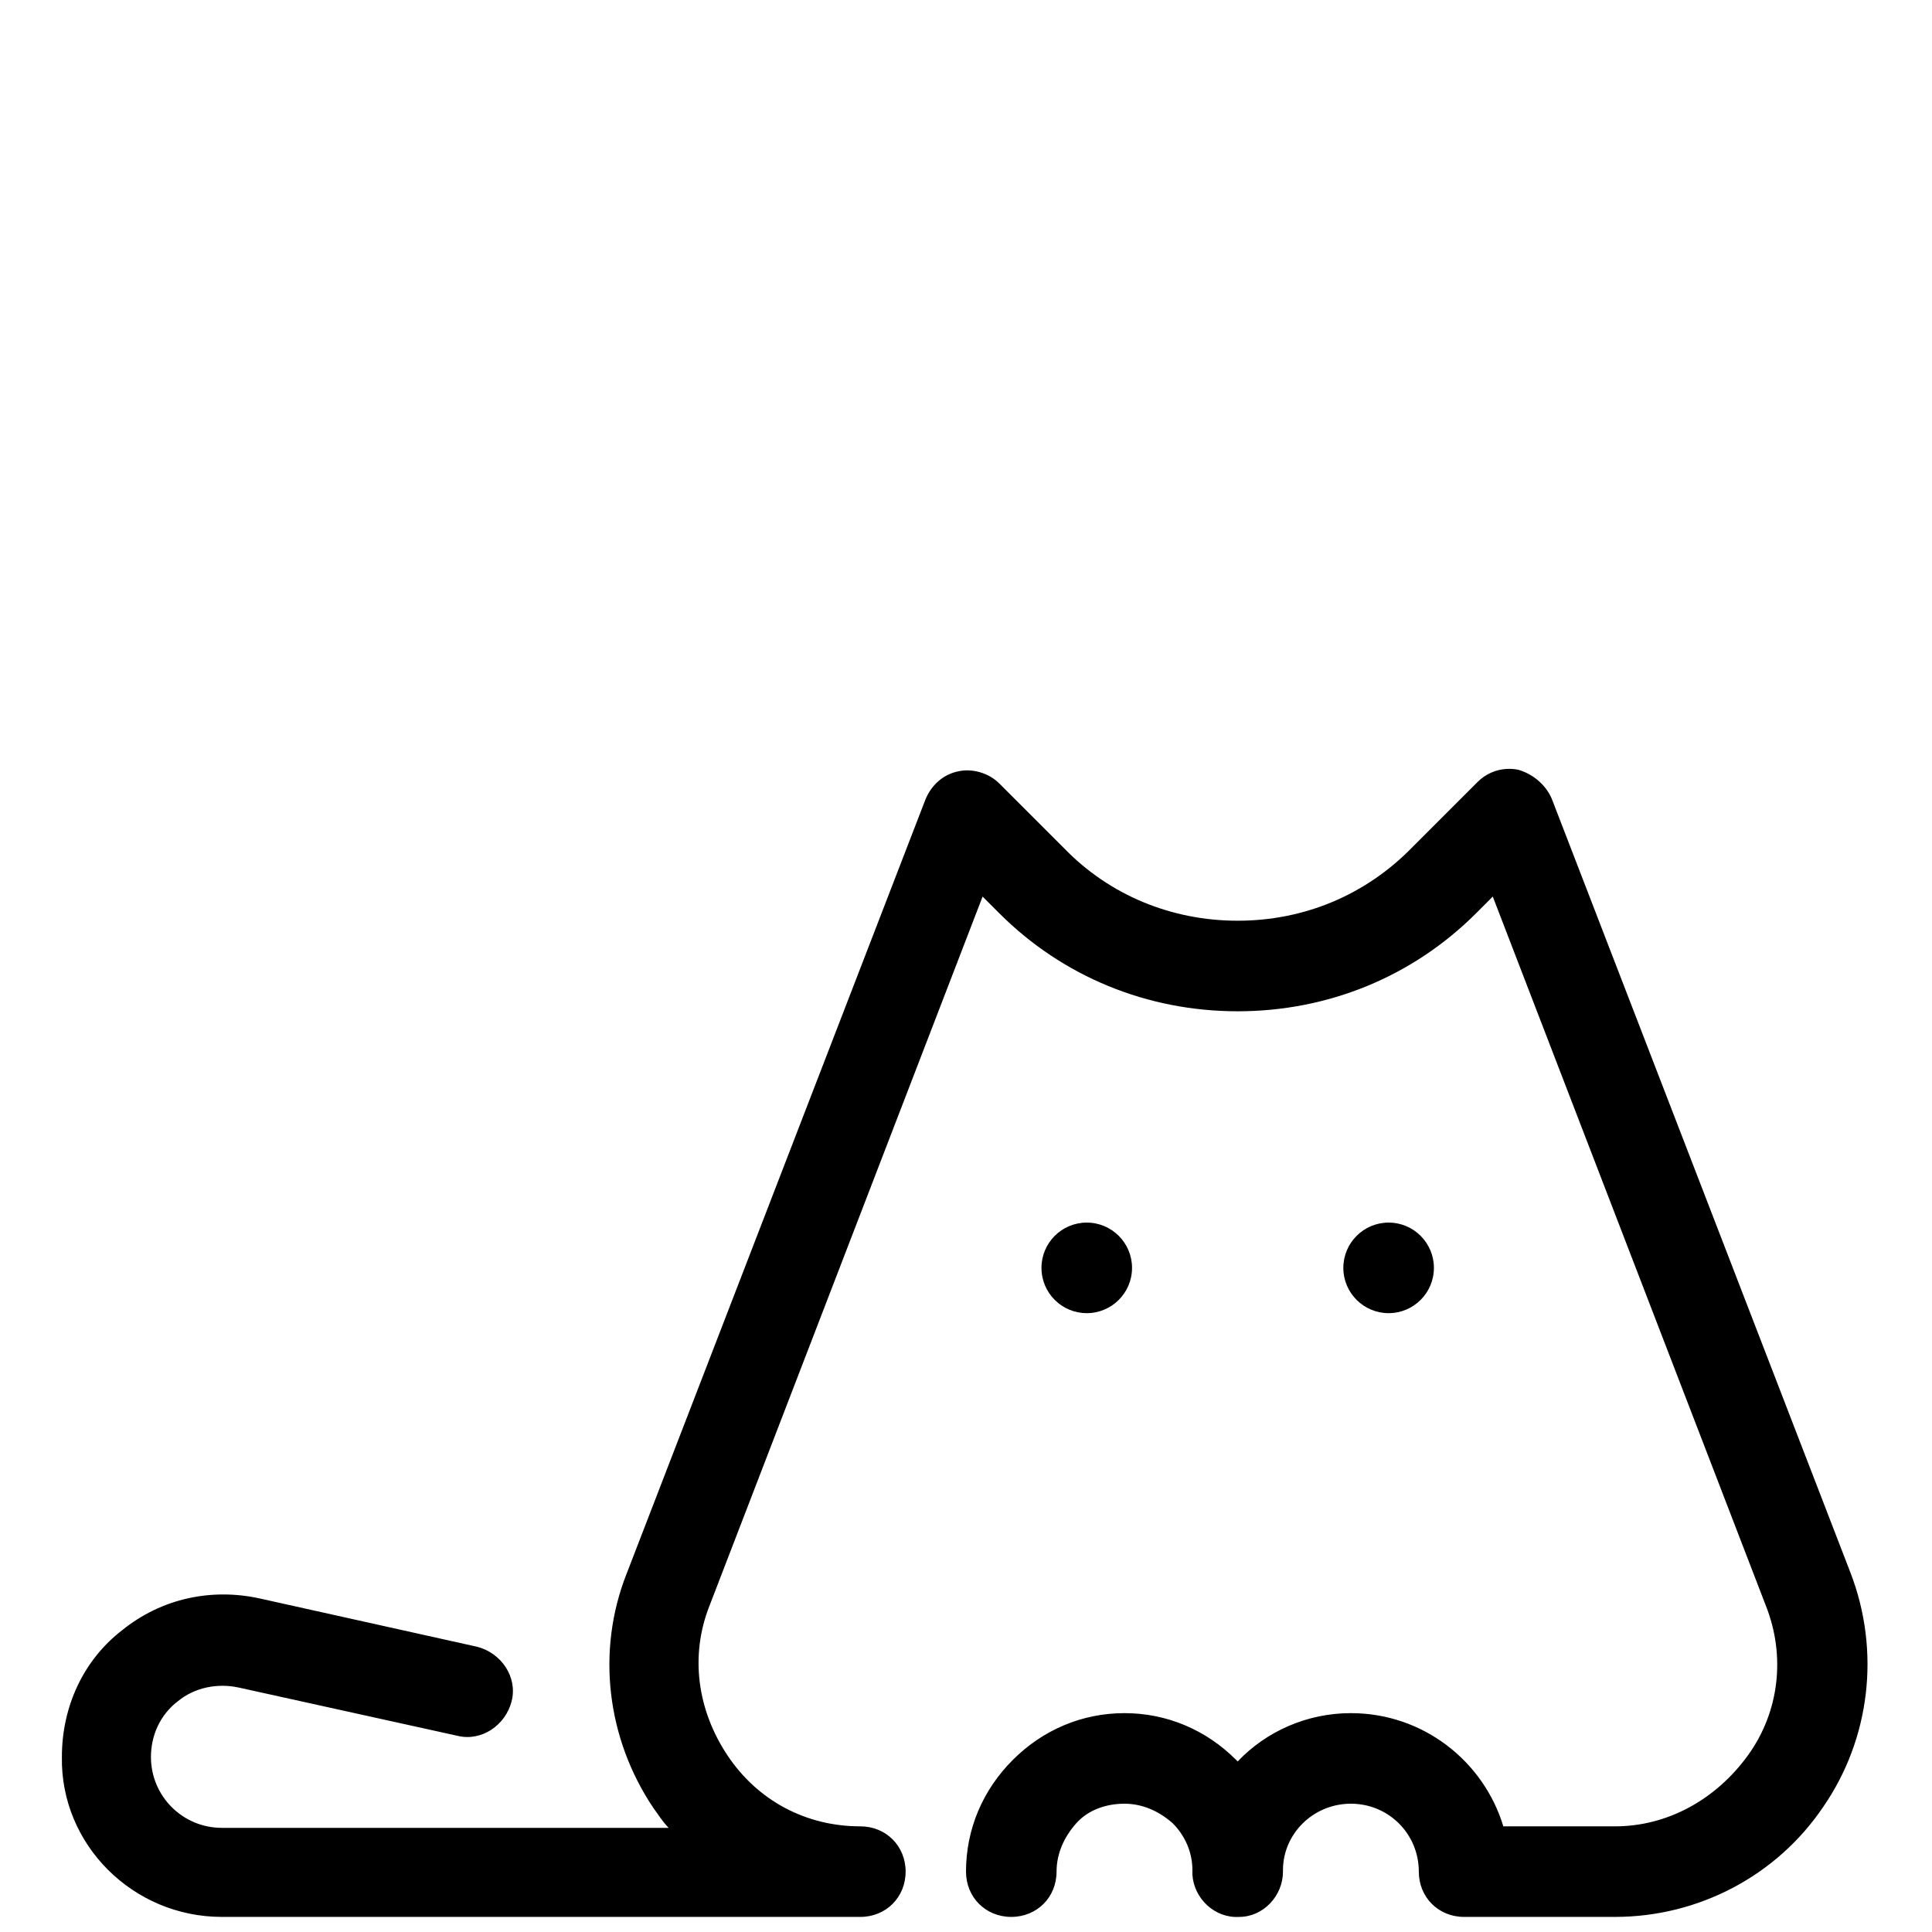
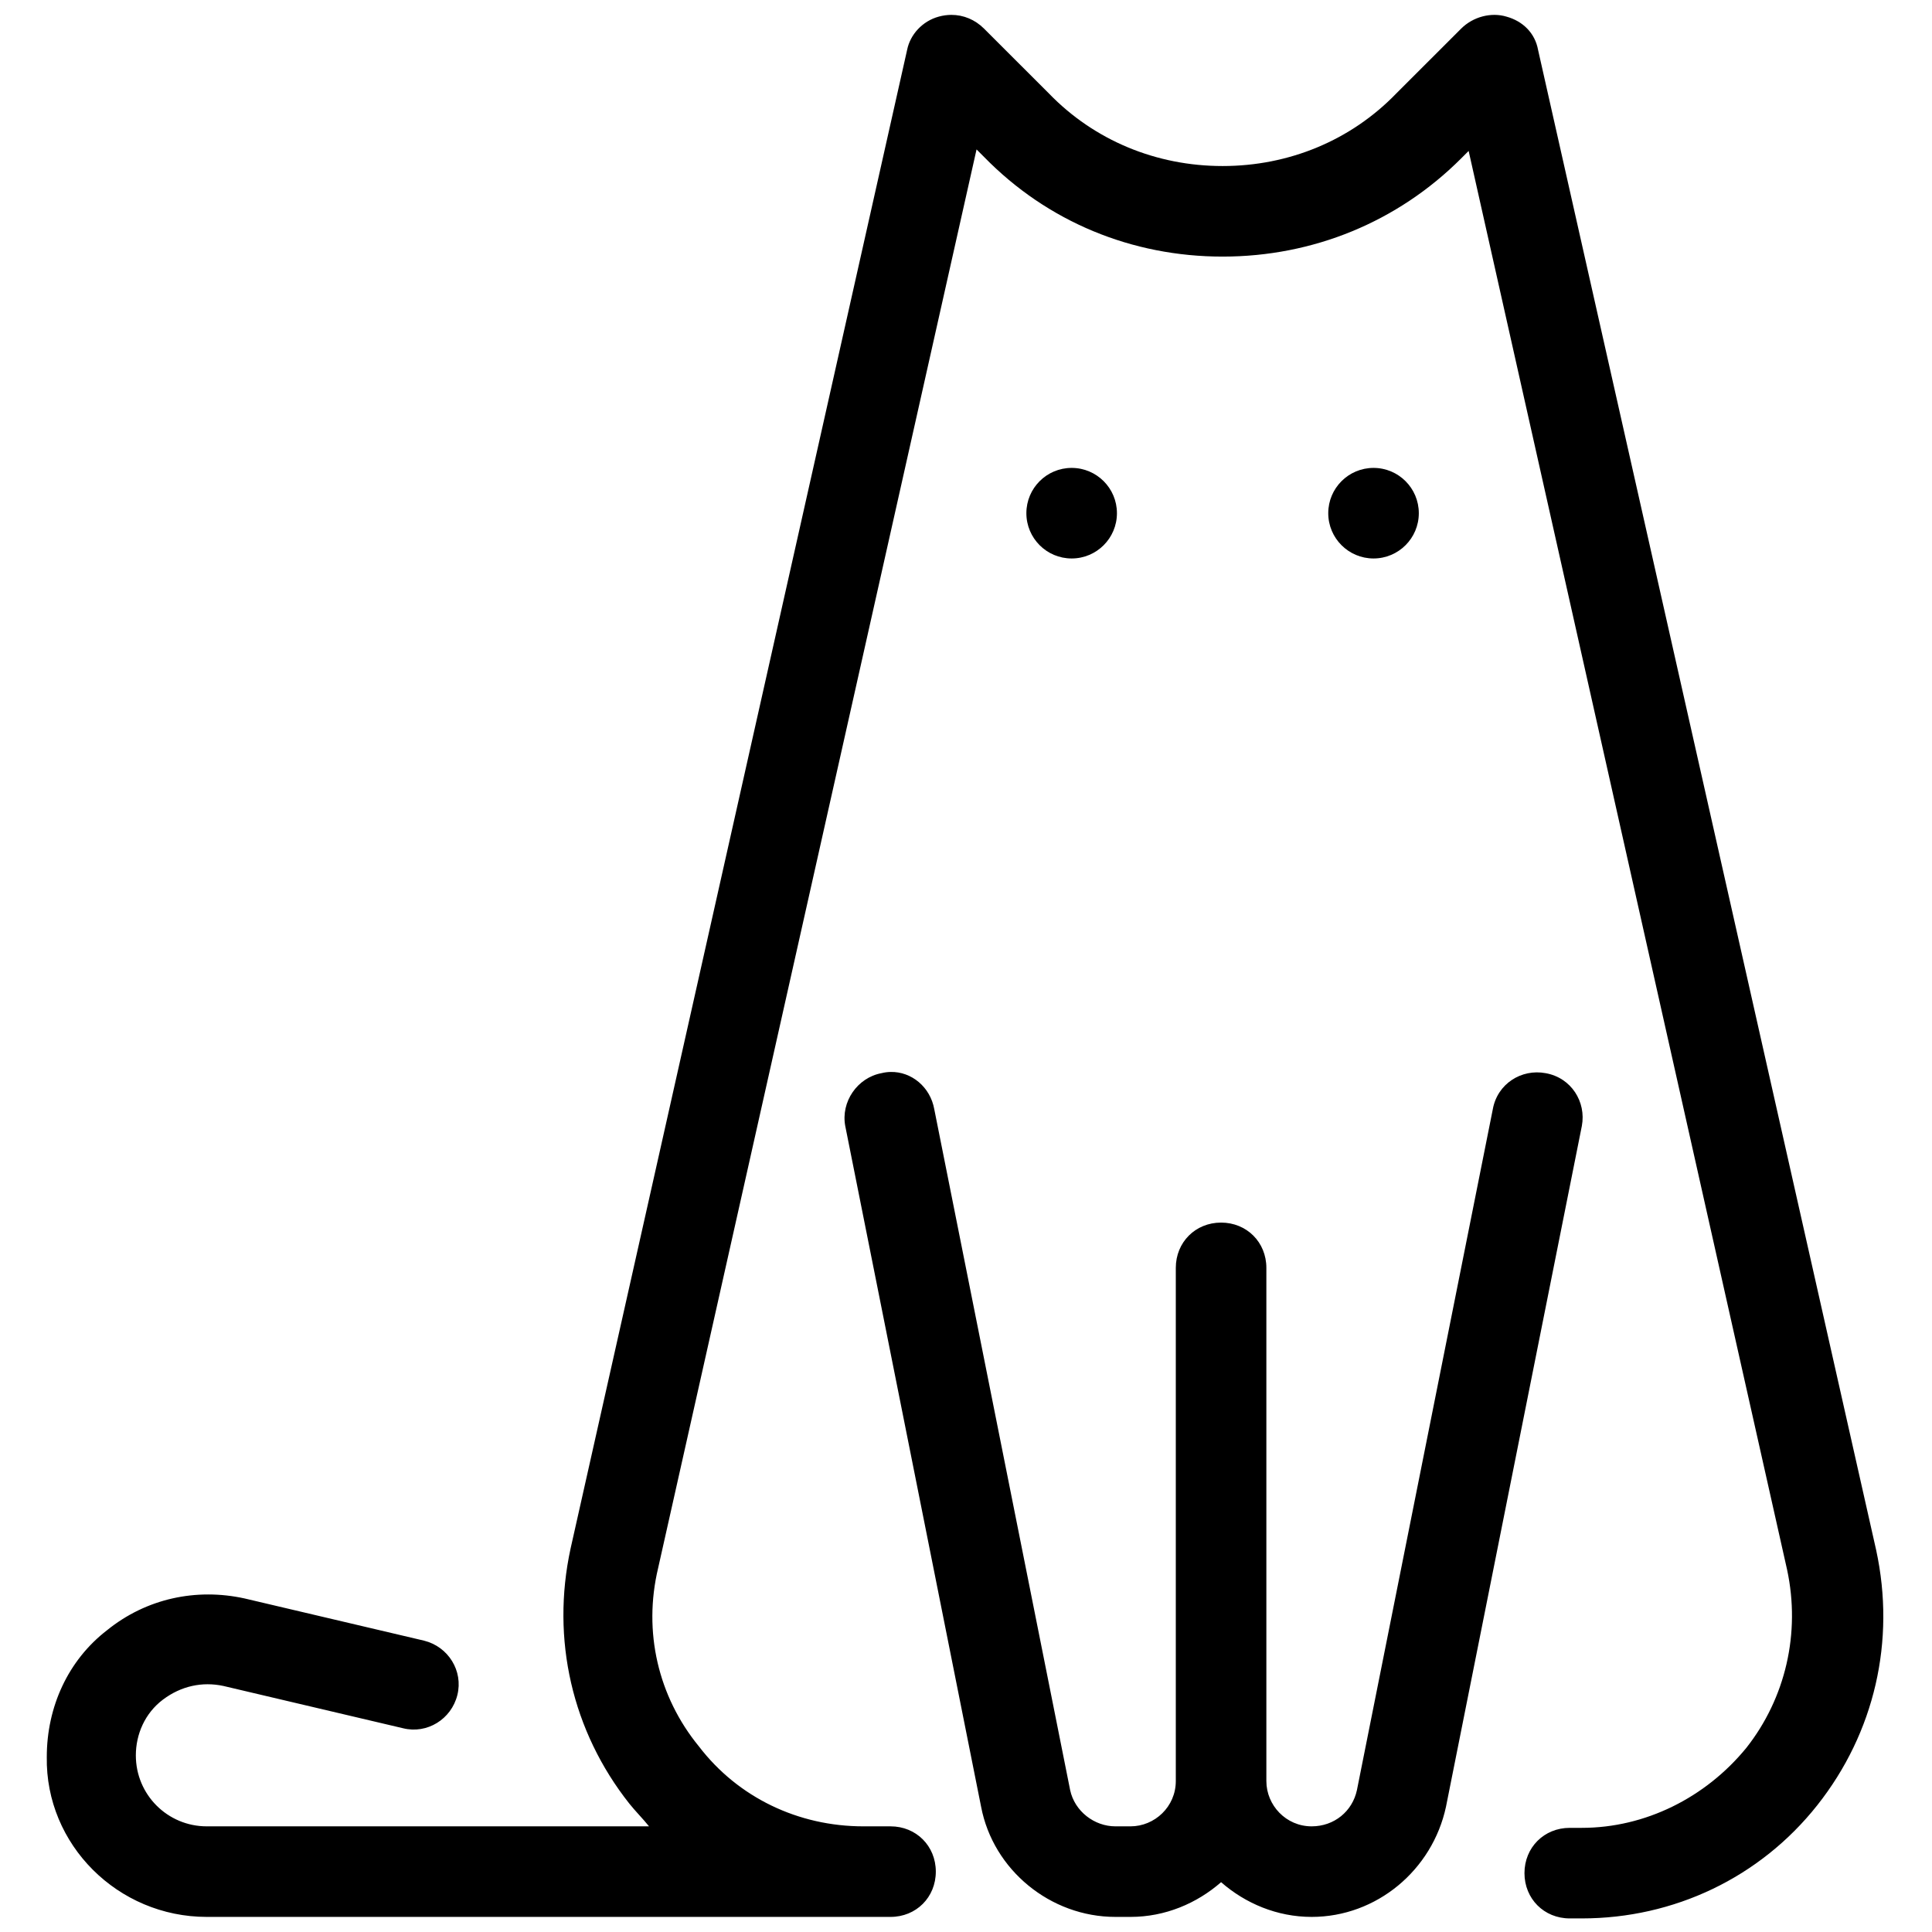
<svg xmlns="http://www.w3.org/2000/svg" viewBox="0 0 128 128" width="512px" height="512px">
-   <path d="M 99.855 50.941 C 99.12 50.974 98.425 51.276 97.9 51.801 L 93.6 56.1 C 90.5 59.3 86.4 61 82 61 C 77.6 61 73.5 59.299 70.5 56.199 L 66.199 51.9 C 65.499 51.2 64.4 50.9 63.5 51.1 C 62.5 51.3 61.701 52 61.301 53 L 41.5 104.301 C 39.5 109.401 40.201 115.201 43.301 119.801 C 43.601 120.201 43.901 120.7 44.301 121.1 L 14.699 121.1 C 12.099 121.1 10 119 10 116.4 C 10 115 10.601 113.599 11.801 112.699 C 12.901 111.799 14.401 111.501 15.801 111.801 L 30.301 115 C 31.901 115.4 33.5 114.299 33.9 112.699 C 34.3 111.099 33.2 109.5 31.6 109.1 L 17.199 105.9 C 13.999 105.2 10.7 105.9 8.1 108 C 5.5 110 4.1 113.1 4.1 116.4 C 4 122.2 8.799 127 14.699 127 L 57 127 C 58.7 127 60 125.7 60 124 C 60 122.3 58.7 121 57 121 C 53.4 121 50.199 119.301 48.199 116.301 C 46.199 113.301 45.7 109.7 47 106.4 L 65.1 59.4 L 66.199 60.5 C 70.399 64.7 76 67 82 67 C 88 67 93.601 64.7 97.801 60.5 L 98.9 59.4 L 117 106.4 C 118.3 109.7 117.901 113.401 115.801 116.301 C 113.701 119.201 110.5 121 107 121 L 99.6 121 C 98.3 116.7 94.3 113.5 89.5 113.5 C 86.6 113.5 83.9 114.699 82 116.699 L 81.9 116.6 C 79.9 114.6 77.3 113.5 74.5 113.5 C 71.7 113.5 69.1 114.6 67.1 116.6 C 65.1 118.6 64 121.2 64 124 C 64 125.7 65.3 127 67 127 C 68.7 127 70 125.7 70 124 C 70 122.8 70.501 121.701 71.301 120.801 C 72.101 119.901 73.3 119.5 74.5 119.5 C 75.7 119.5 76.799 120.001 77.699 120.801 C 78.499 121.601 79 122.7 79 123.9 L 79 124 L 79 124.199 C 79.1 125.799 80.5 127.1 82.1 127 C 83.7 127 85 125.6 85 124 L 85 123.9 C 85 121.5 87 119.5 89.5 119.5 C 92 119.5 94 121.5 94 124 C 94 125.7 95.3 127 97 127 L 107 127 C 112.5 127 117.701 124.299 120.801 119.699 C 123.901 115.199 124.6 109.399 122.6 104.199 L 102.801 52.9 C 102.401 52 101.6 51.3 100.6 51 C 100.35 50.95 100.101 50.93 99.855 50.941 z M 72 81 A 3 3 0 0 0 69 84 A 3 3 0 0 0 72 87 A 3 3 0 0 0 75 84 A 3 3 0 0 0 72 81 z M 92 81 A 3 3 0 0 0 89 84 A 3 3 0 0 0 92 87 A 3 3 0 0 0 95 84 A 3 3 0 0 0 92 81 z" />
+   <path d="M 63.02 0.986 C 62.749 0.988 62.474 1.025 62.199 1.1 C 61.099 1.4 60.3 2.301 60.1 3.301 L 37.801 102.6 C 36.501 108.6 37.899 114.7 41.699 119.5 C 42.099 120 42.6 120.5 43 121 L 13.699 121 C 11.099 121 9 118.901 9 116.301 C 9 114.901 9.601 113.5 10.801 112.6 C 12.001 111.7 13.401 111.399 14.801 111.699 L 26.699 114.5 C 28.299 114.9 29.901 113.901 30.301 112.301 C 30.701 110.701 29.7 109.099 28.1 108.699 L 16.199 105.9 C 12.999 105.2 9.7 105.9 7.1 108 C 4.5 110 3.1 113.1 3.1 116.4 C 3 122.2 7.799 127 13.699 127 L 57.199 127 L 59 127 C 60.7 127 62 125.7 62 124 C 62 122.3 60.7 121 59 121 L 57.199 121 C 52.899 121 48.901 119.099 46.301 115.699 C 43.601 112.399 42.6 108.1 43.6 103.9 L 64.699 9.9 L 65.199 10.4 C 69.399 14.7 75 17 81 17 C 87 17 92.601 14.7 96.801 10.5 L 97.301 10 L 118.4 104 C 119.3 108.2 118.299 112.501 115.699 115.801 C 112.999 119.101 109.001 121.1 104.801 121.1 L 104 121.1 C 102.3 121.1 101 122.4 101 124.1 C 101 125.8 102.3 127.1 104 127.1 L 104.801 127.1 C 110.901 127.1 116.6 124.4 120.4 119.6 C 124.2 114.8 125.601 108.699 124.301 102.699 L 101.9 3.301 C 101.7 2.201 100.901 1.4 99.801 1.1 C 98.801 0.8 97.601 1.1 96.801 1.9 L 92.5 6.199 C 89.5 9.299 85.4 11 81 11 C 76.6 11 72.5 9.299 69.5 6.199 L 65.199 1.9 C 64.599 1.3 63.83 0.982 63.02 0.986 z M 71 31 A 3 3 0 0 0 68 34 A 3 3 0 0 0 71 37 A 3 3 0 0 0 74 34 A 3 3 0 0 0 71 31 z M 91 31 A 3 3 0 0 0 88 34 A 3 3 0 0 0 91 37 A 3 3 0 0 0 94 34 A 3 3 0 0 0 91 31 z M 58.998 71.02 C 58.801 71.024 58.6 71.05 58.4 71.1 C 56.8 71.4 55.7 73 56 74.6 L 65 119.699 C 65.8 123.899 69.6 127 73.9 127 L 74.9 127 C 77.2 127 79.3 126.099 80.9 124.699 C 82.5 126.099 84.6 127 86.9 127 C 91.2 127 94.901 123.899 95.801 119.699 L 104.801 74.6 C 105.101 73 104.1 71.4 102.4 71.1 C 100.8 70.8 99.2 71.8 98.9 73.5 L 89.9 118.6 C 89.6 120 88.4 121 86.9 121 C 85.2 121 83.9 119.6 83.9 118 L 83.9 84 C 83.9 82.3 82.6 81 80.9 81 C 79.2 81 77.9 82.3 77.9 84 L 77.9 118 C 77.9 119.7 76.5 121 74.9 121 L 73.9 121 C 72.5 121 71.2 120 70.9 118.6 L 61.9 73.5 C 61.638 72.013 60.38 70.985 58.998 71.02 z" />
</svg>
